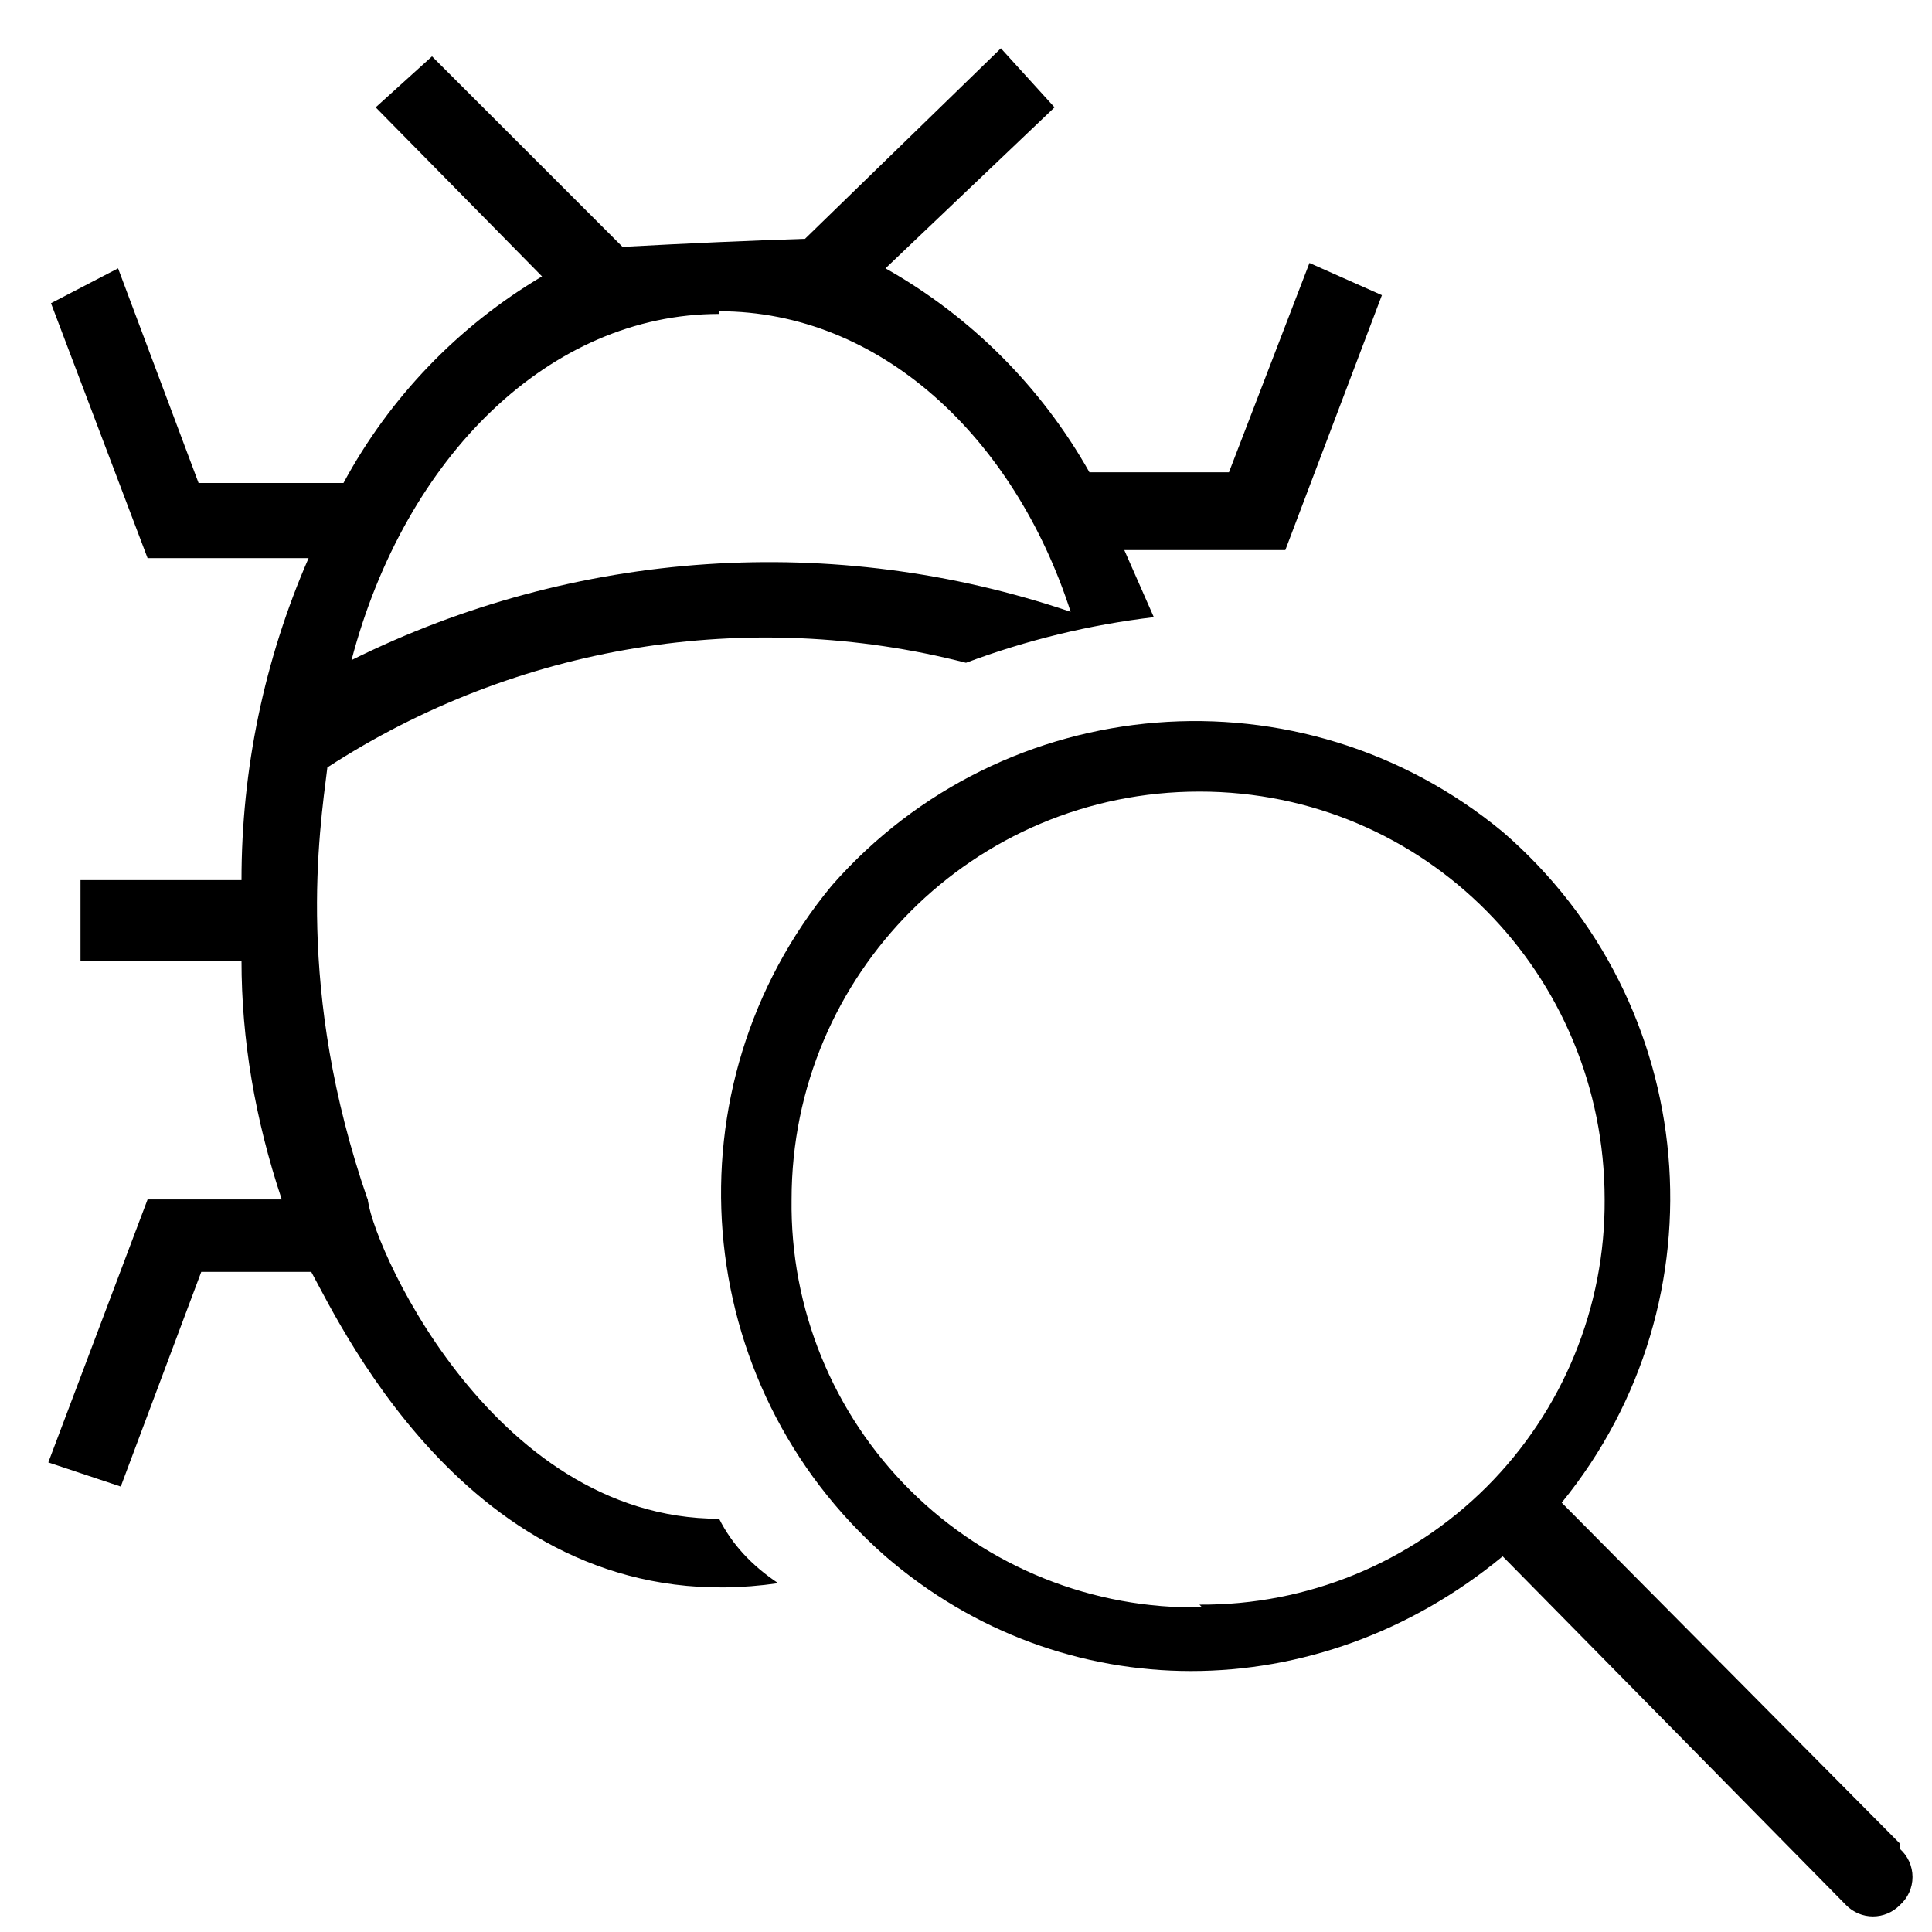
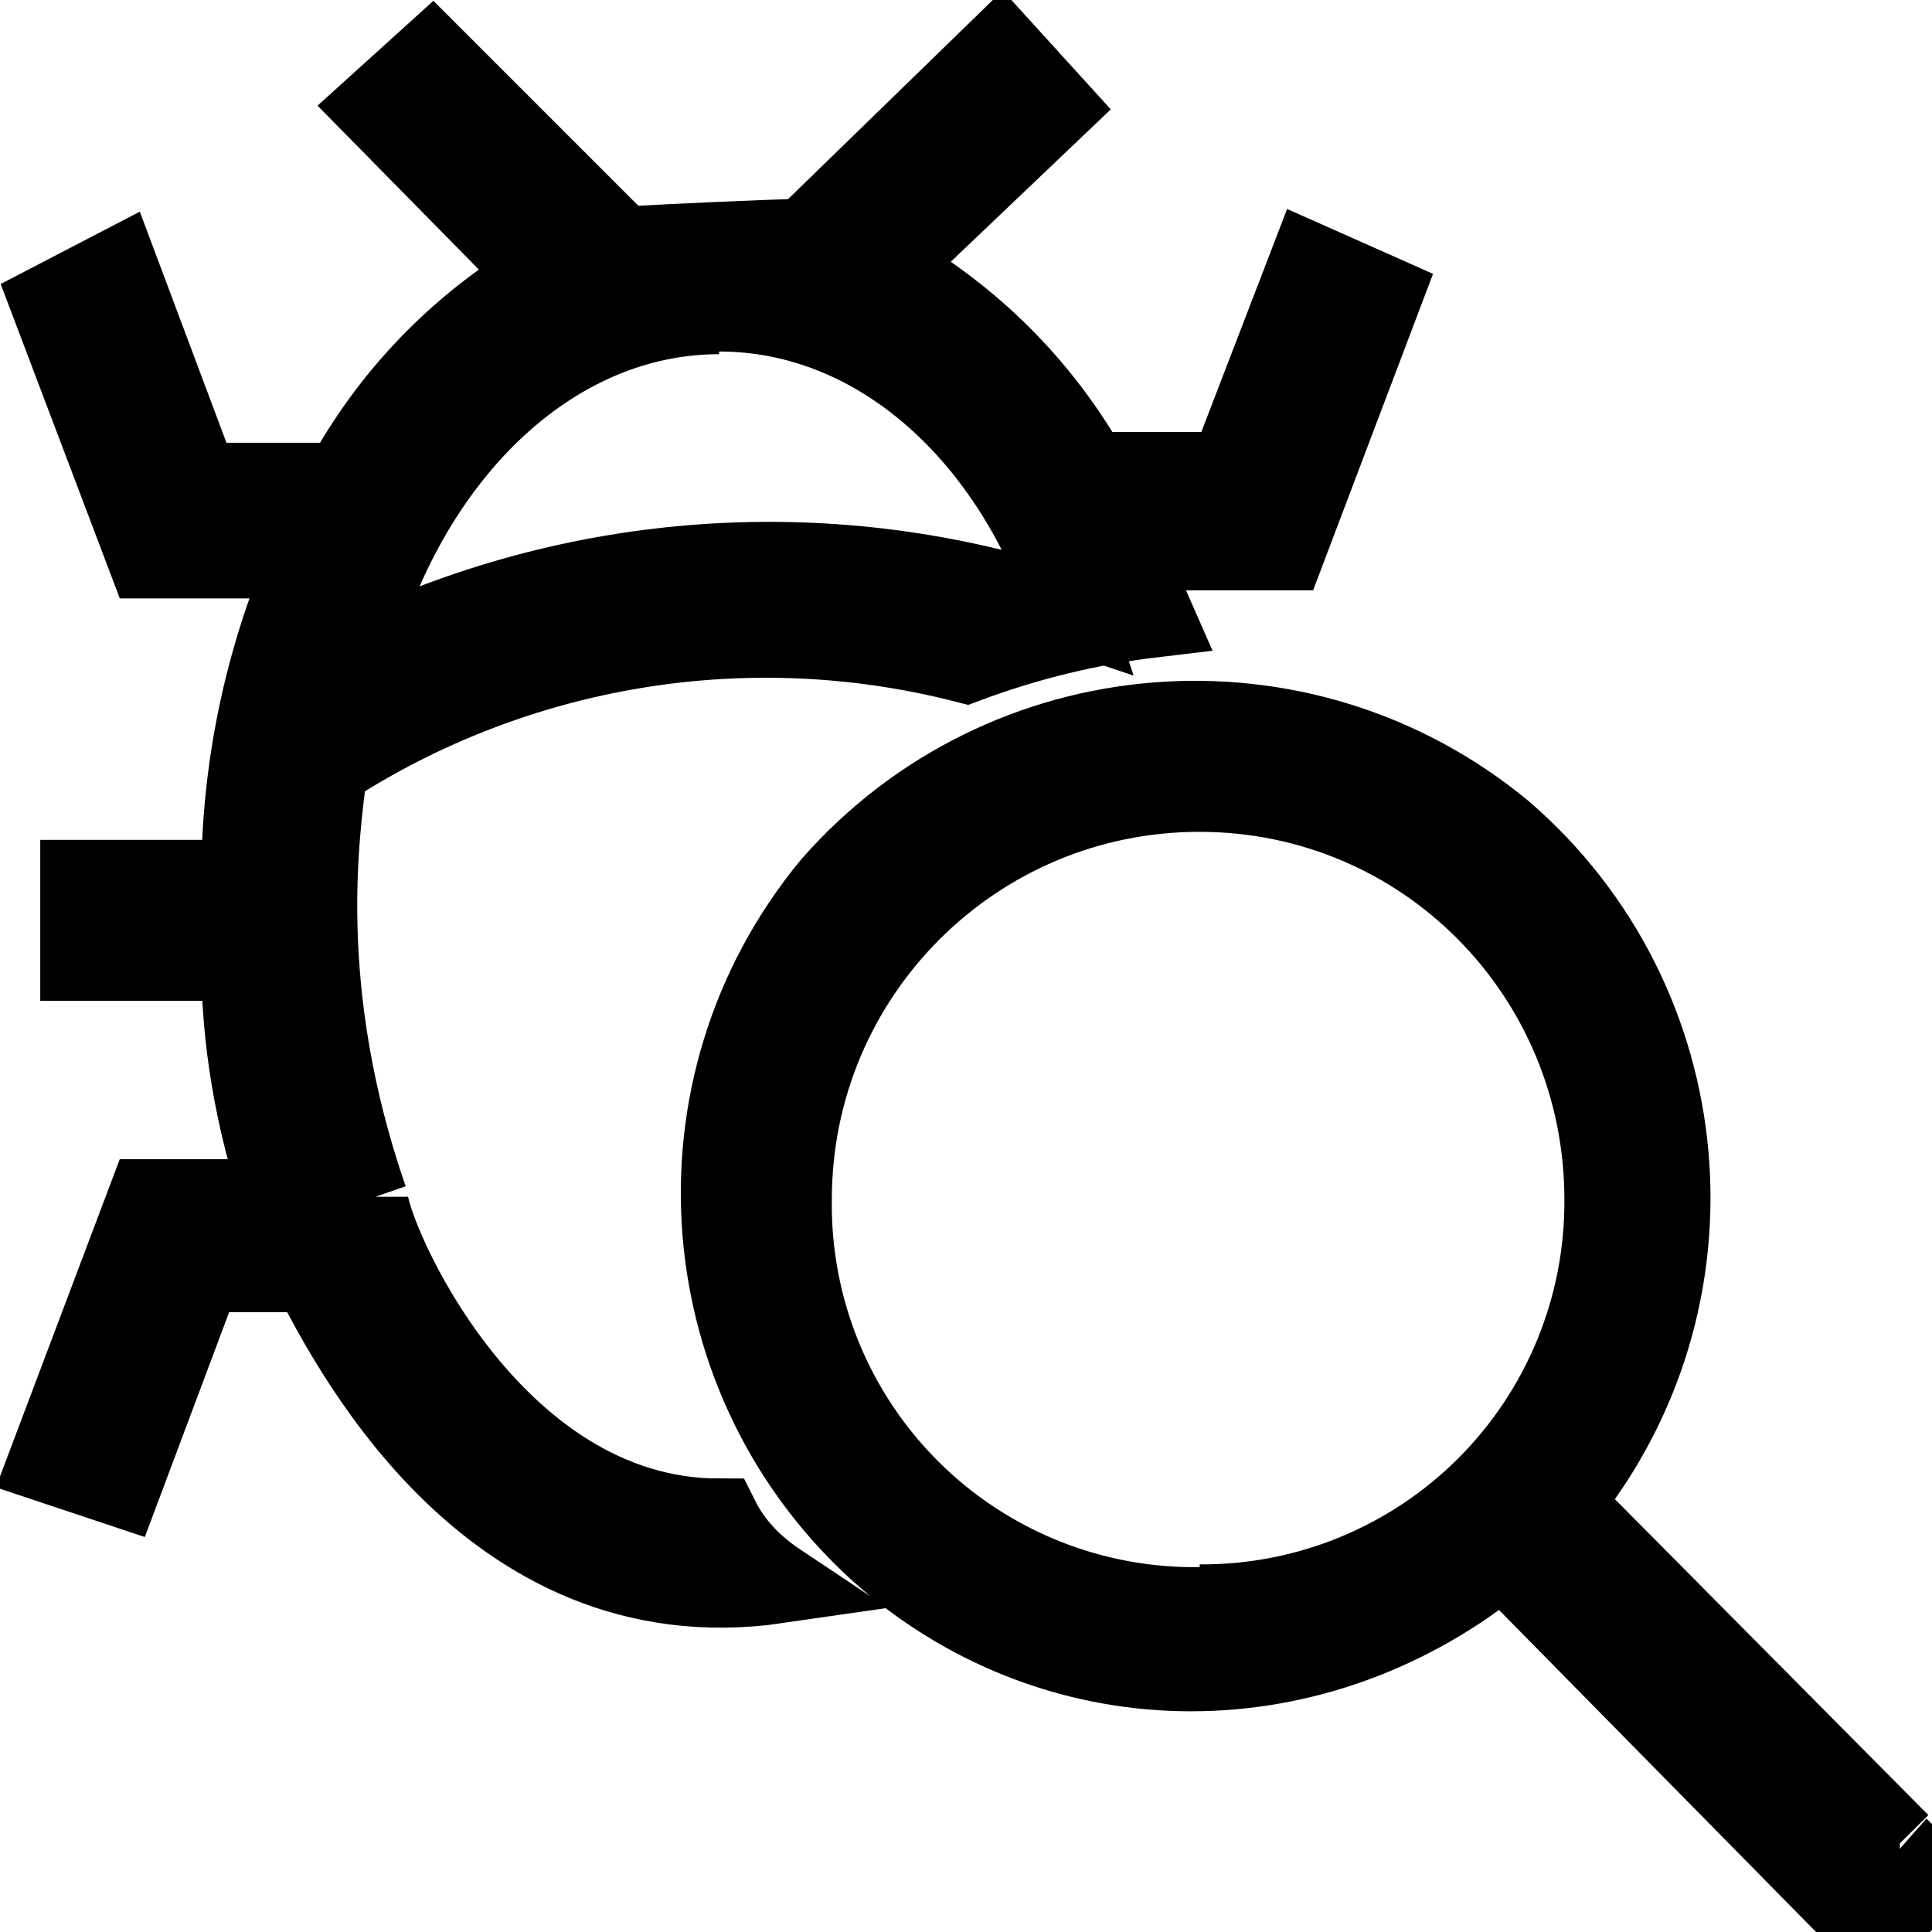
- <svg xmlns="http://www.w3.org/2000/svg" width="24" height="24" viewBox="0 0 0.72 0.72">
-   <path d="M.137.447C.11.369.119.31.122.286A.3.3 0 0 1 .36.247.3.3 0 0 1 .43.23L.419.205h.06L.515.11.488.098l-.03.078H.406A.2.2 0 0 0 .33.1L.393.04.373.018.3.089Q.269.09.232.092L.161.021.14.04l.062.063A.2.2 0 0 0 .128.18H.074L.044.1.019.113l.036.095h.06a.3.3 0 0 0-.025.12H.03v.03h.06q0 .044.015.089h-.05L.018.545l.027.009.03-.08h.041C.128.496.18.606.29.59Q.275.58.268.566C.182.566.137.46.137.446m.131-.33c.06 0 .11.047.131.112a.35.35 0 0 0-.268.018C.151.17.205.117.268.117m.44.57L.582.56A.18.18 0 0 0 .56.31a.18.18 0 0 0-.25.02.18.18 0 0 0 .02.25c.066.057.161.057.23 0L.688.71a.014.014 0 0 0 .02 0 .014.014 0 0 0 0-.021M.448.599A.15.15 0 0 1 .295.447c0-.084.068-.152.152-.152s.151.068.151.152a.15.15 0 0 1-.151.151" style="stroke-width:.03" />
-   <path fill="none" d="M0 0h.715v.715H0Z" style="stroke-width:.03" />
+ <svg xmlns="http://www.w3.org/2000/svg" width="24" height="24" viewBox="0 0 0.72 0.72" version="1.1" id="svg2">
+   <defs id="defs2" />
+   <path d="M.137.447C.11.369.119.31.122.286A.3.3 0 0 1 .36.247.3.3 0 0 1 .43.23L.419.205h.06L.515.11.488.098l-.03.078H.406A.2.2 0 0 0 .33.1L.393.04.373.018.3.089Q.269.09.232.092L.161.021.14.04l.062.063A.2.2 0 0 0 .128.18H.074L.044.1.019.113l.036.095h.06a.3.3 0 0 0-.025.12H.03v.03h.06q0 .044.015.089h-.05L.018.545l.027.009.03-.08h.041C.128.496.18.606.29.59Q.275.58.268.566C.182.566.137.46.137.446m.131-.33c.06 0 .11.047.131.112a.35.35 0 0 0-.268.018C.151.17.205.117.268.117m.44.57L.582.56A.18.18 0 0 0 .56.31a.18.18 0 0 0-.25.02.18.18 0 0 0 .02.25c.066.057.161.057.23 0L.688.71a.014.014 0 0 0 .02 0 .014.014 0 0 0 0-.021M.448.599A.15.15 0 0 1 .295.447c0-.084.068-.152.152-.152s.151.068.151.152a.15.15 0 0 1-.151.151" style="stroke-width:0.03;fill:#000000;fill-opacity:1;stroke:#000000;stroke-opacity:1" id="path1" />
</svg>
